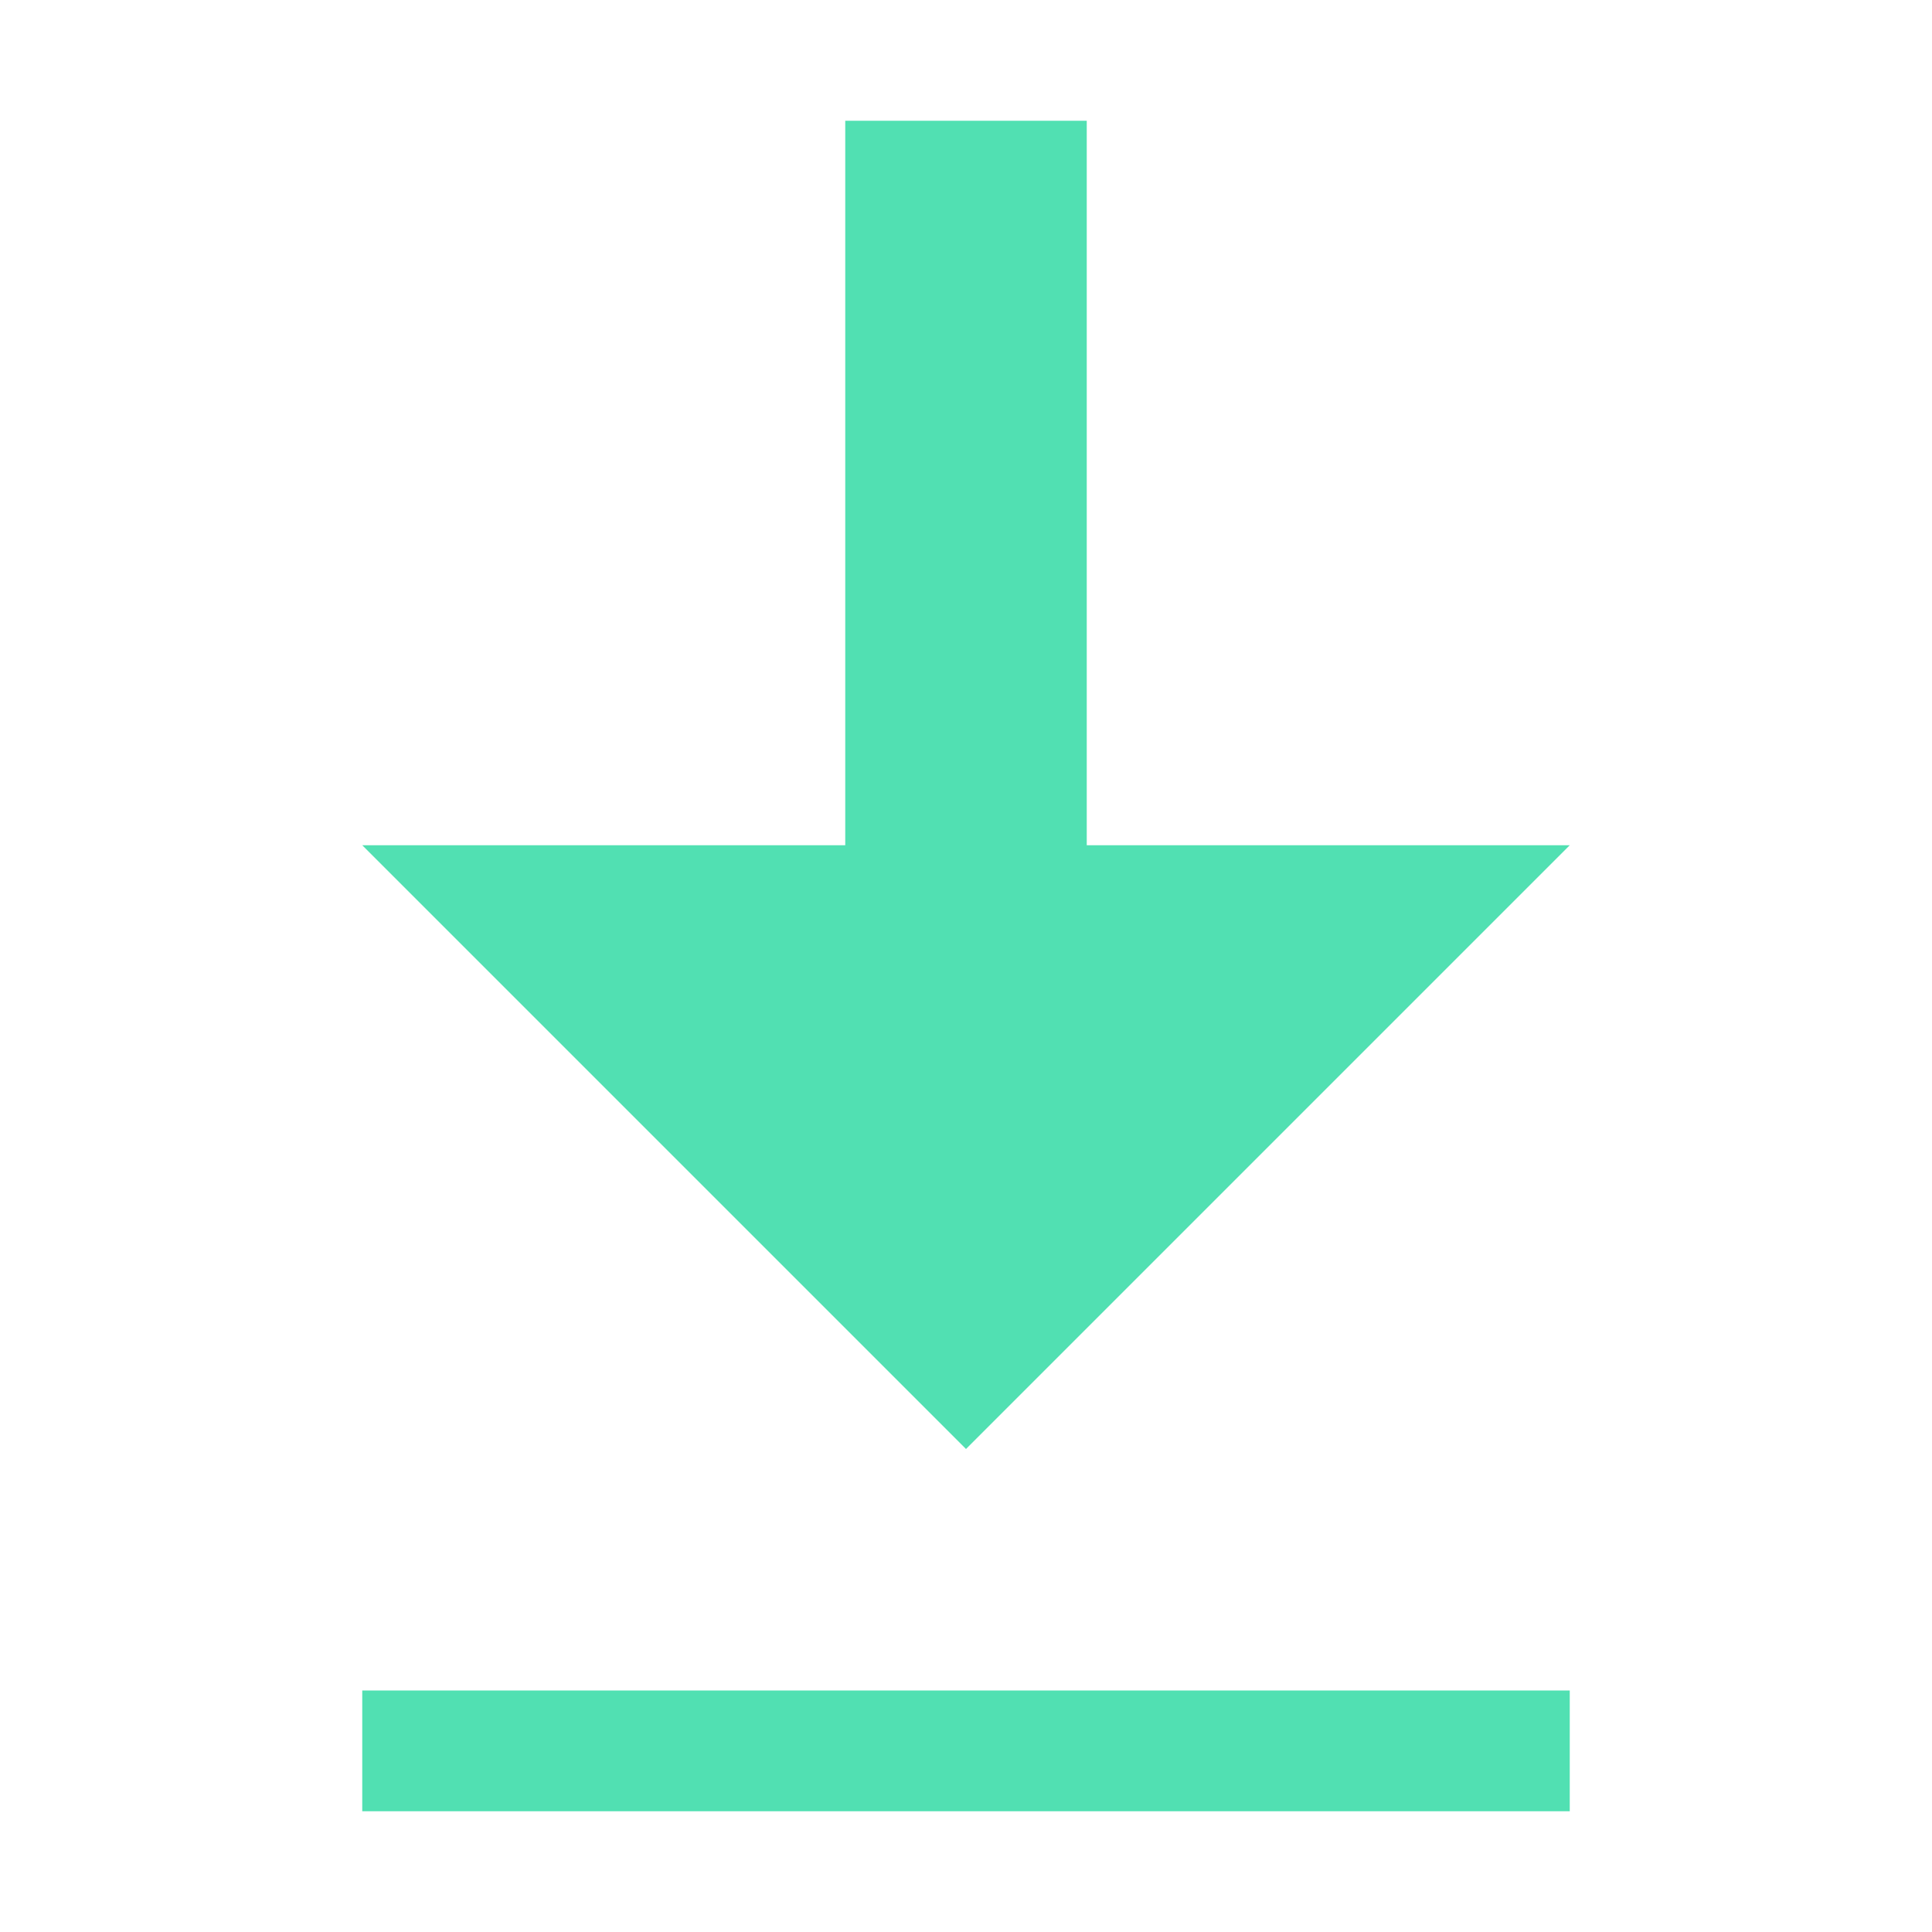
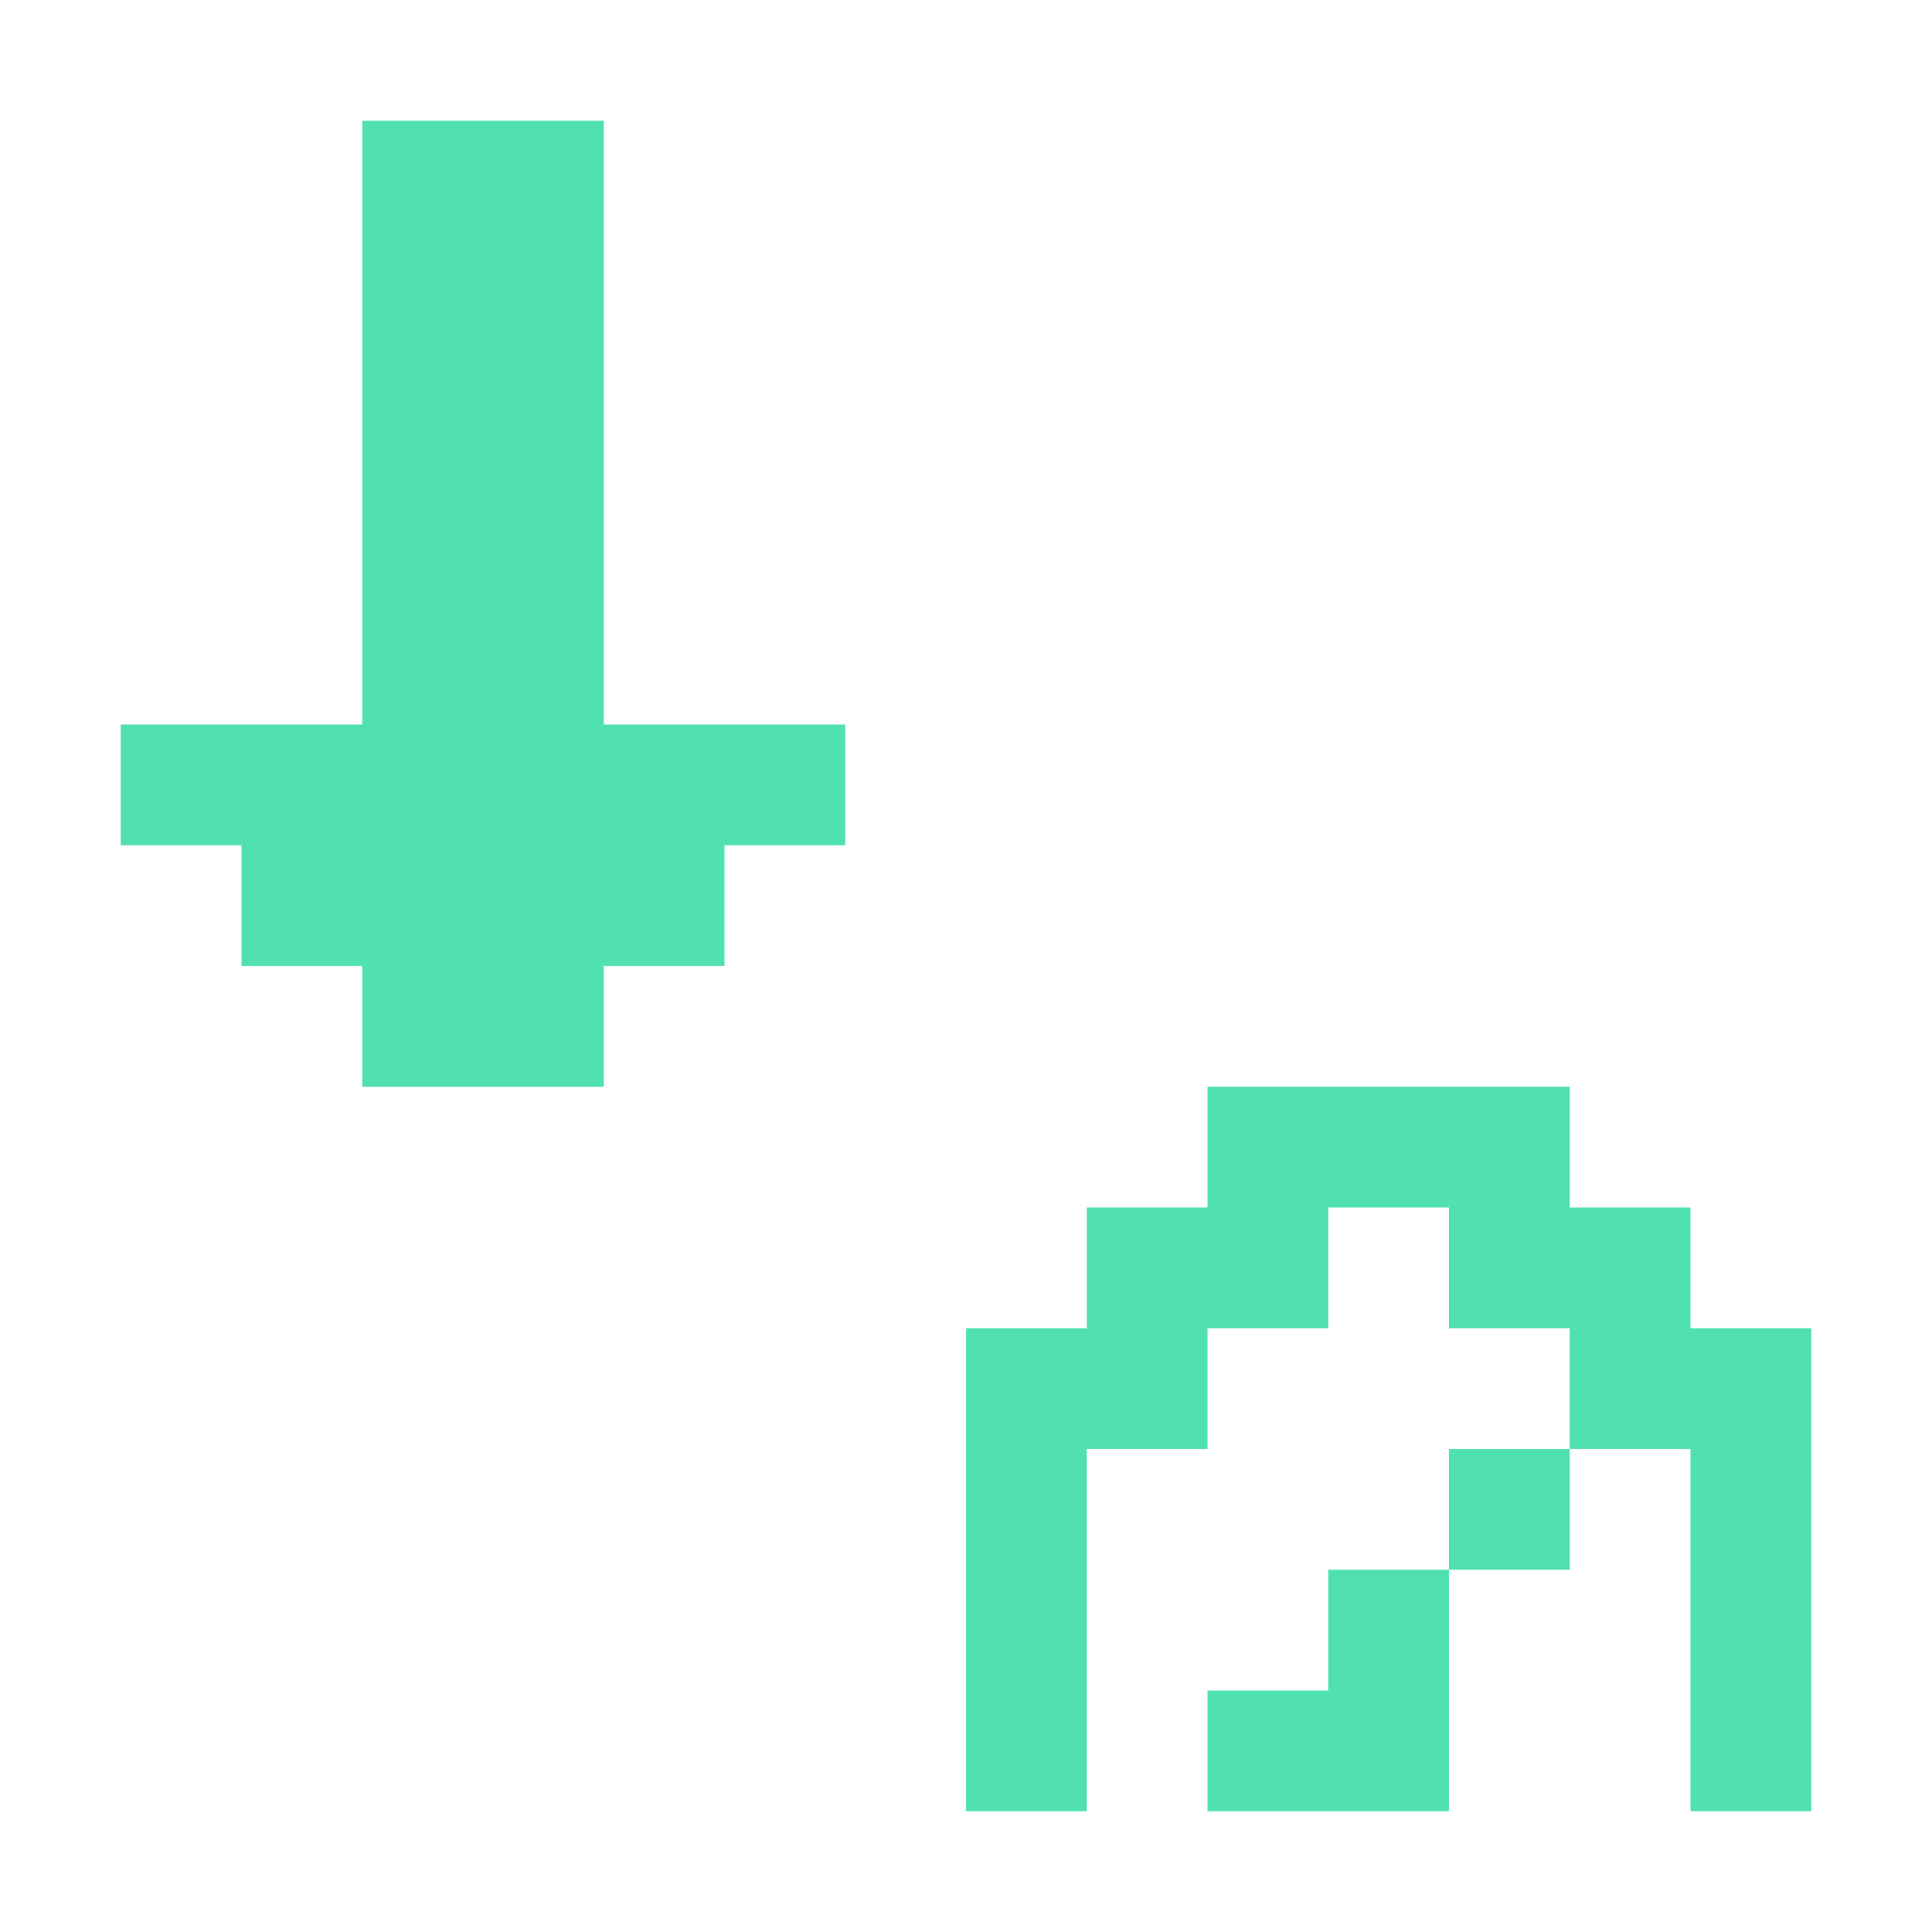
<svg xmlns="http://www.w3.org/2000/svg" width="16" height="16" viewBox="0 0 16 16" role="img" aria-label="Download limit">
  <g color="#51e0b2">
-     <path d="M7 1 H9 V7 H13 L8 12 L3 7 H7 Z" fill="currentColor" />
-     <rect x="3" y="14" width="10" height="1" rx="0" fill="currentColor" />
+     <path d="M3 1 H5 V2 H3 Z M3 2 H5 V3 H3 Z M3 3 H5 V4 H3 Z M3 4 H5 V5 H3 Z M3 5 H5 V6 H3 Z M1 6 H7 V7 H1 Z M2 7 H6 V8 H2 Z M3 8 H5 V9 H3 Z" fill="currentColor" />
+     <path d="M10 9 H13 V10 H10 Z M9 10 H11 V11 H9 Z M12 10 H14 V11 H12 Z M8 11 H10 V12 H8 Z M13 11 H15 V12 H13 Z M8 12 H9 V13 H8 Z M12 12 H13 V13 H12 Z M14 12 H15 V13 H14 Z M8 13 H9 V14 H8 Z M11 13 H12 V14 H11 Z M14 13 H15 V14 H14 Z M8 14 H9 V15 H8 Z M10 14 H12 V15 H10 Z M14 14 H15 V15 H14 Z" fill="currentColor" />
  </g>
</svg>
